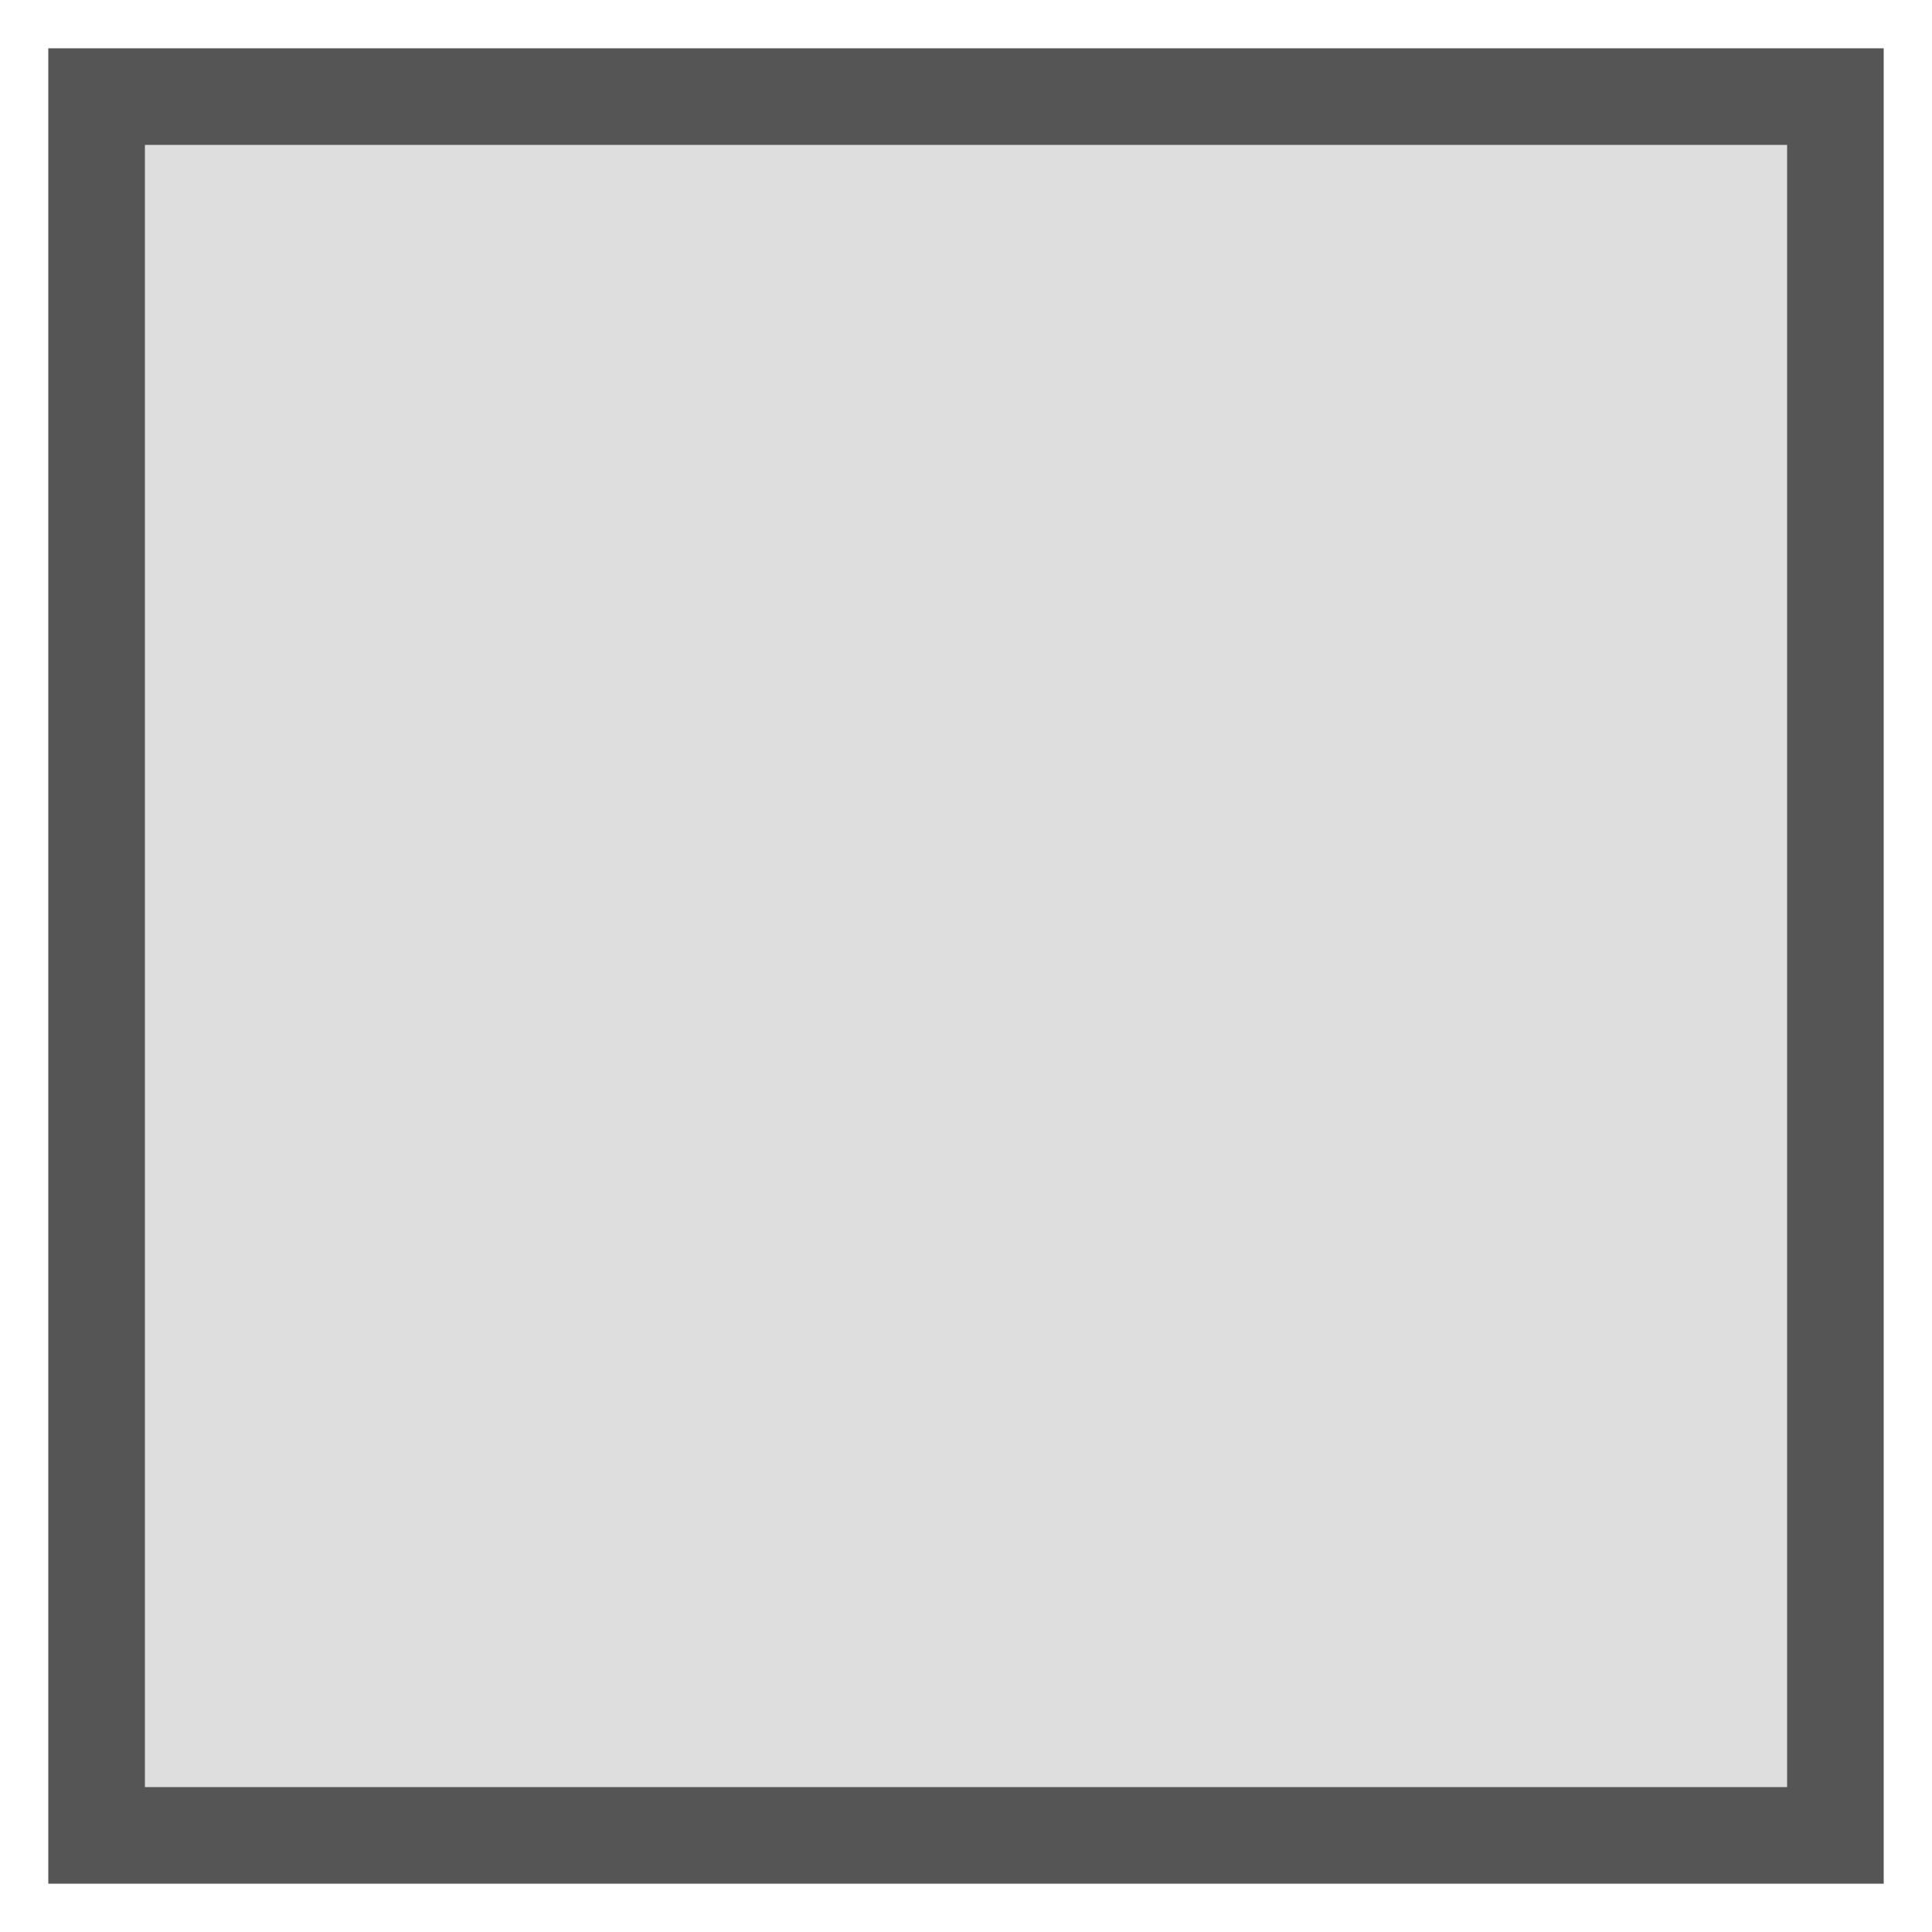
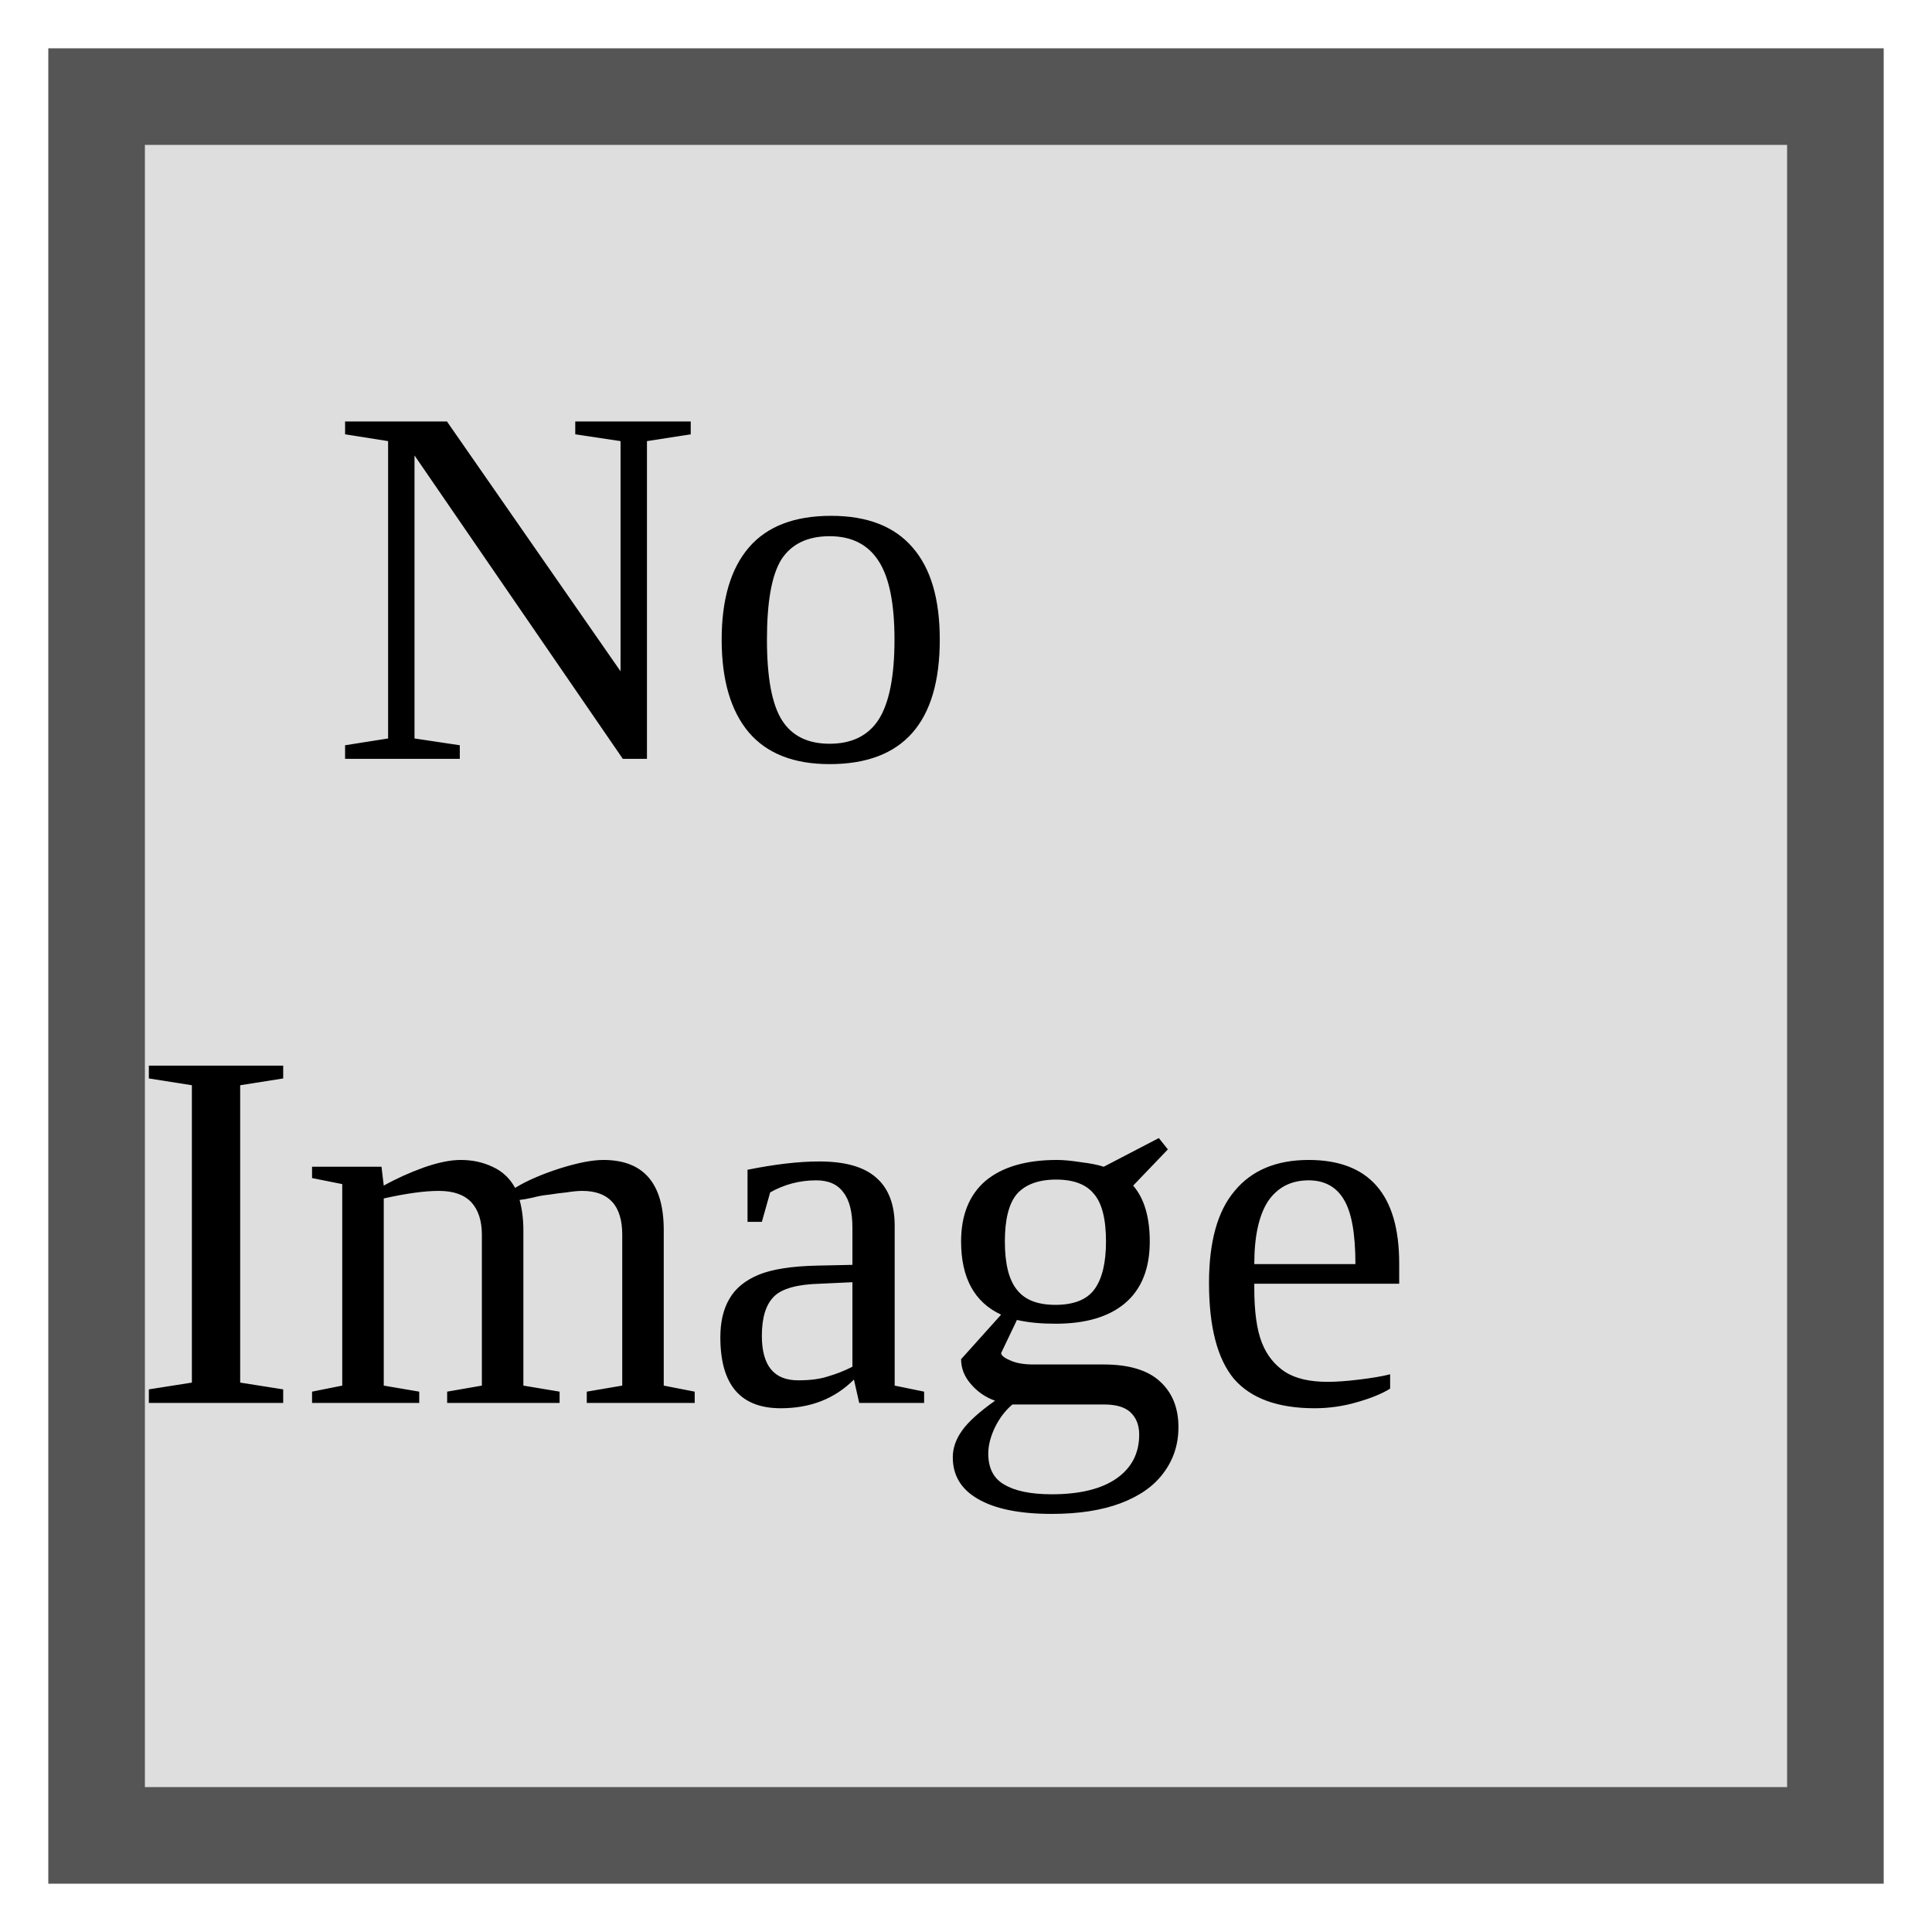
- <svg xmlns="http://www.w3.org/2000/svg" width="40" height="40">
-   <rect x="2" y="2" width="36" height="36" style="fill:#DEDEDE;stroke:#555555;stroke-width:2" />
-   <text x="50%" y="50%" font-size="18" text-anchor="middle" alignment-baseline="middle" font-family="monospace, sans-serif" fill="#555555" />
+ <svg xmlns="http://www.w3.org/2000/svg" width="40" height="40" version="1.1" id="svg1">
+   <defs id="defs1" />
+   <rect x="2" y="2" width="36" height="36" style="fill:#DEDEDE;stroke:#555555;stroke-width:2" id="rect1" />
+   <text x="50%" y="50%" font-size="18" text-anchor="middle" alignment-baseline="middle" font-family="monospace, sans-serif" fill="#555555" id="text1" />
+   <text xml:space="preserve" style="font-size:10.667px;font-family:'Times New Roman';-inkscape-font-specification:'Times New Roman, ';text-align:center;writing-mode:lr-tb;direction:ltr;text-anchor:middle;fill:#18692a;stroke-width:1.512;stroke-linecap:round;stroke-linejoin:round" x="20.018" y="15.714" id="text2">
+     <tspan id="tspan1" x="20.018" y="15.714" style="font-size:10.667px;fill:#000000;fill-opacity:1">No</tspan>
+     <tspan x="20.018" y="29.047" style="font-size:10.667px;fill:#000000;fill-opacity:1" id="tspan2">Image</tspan>
+   </text>
</svg>
